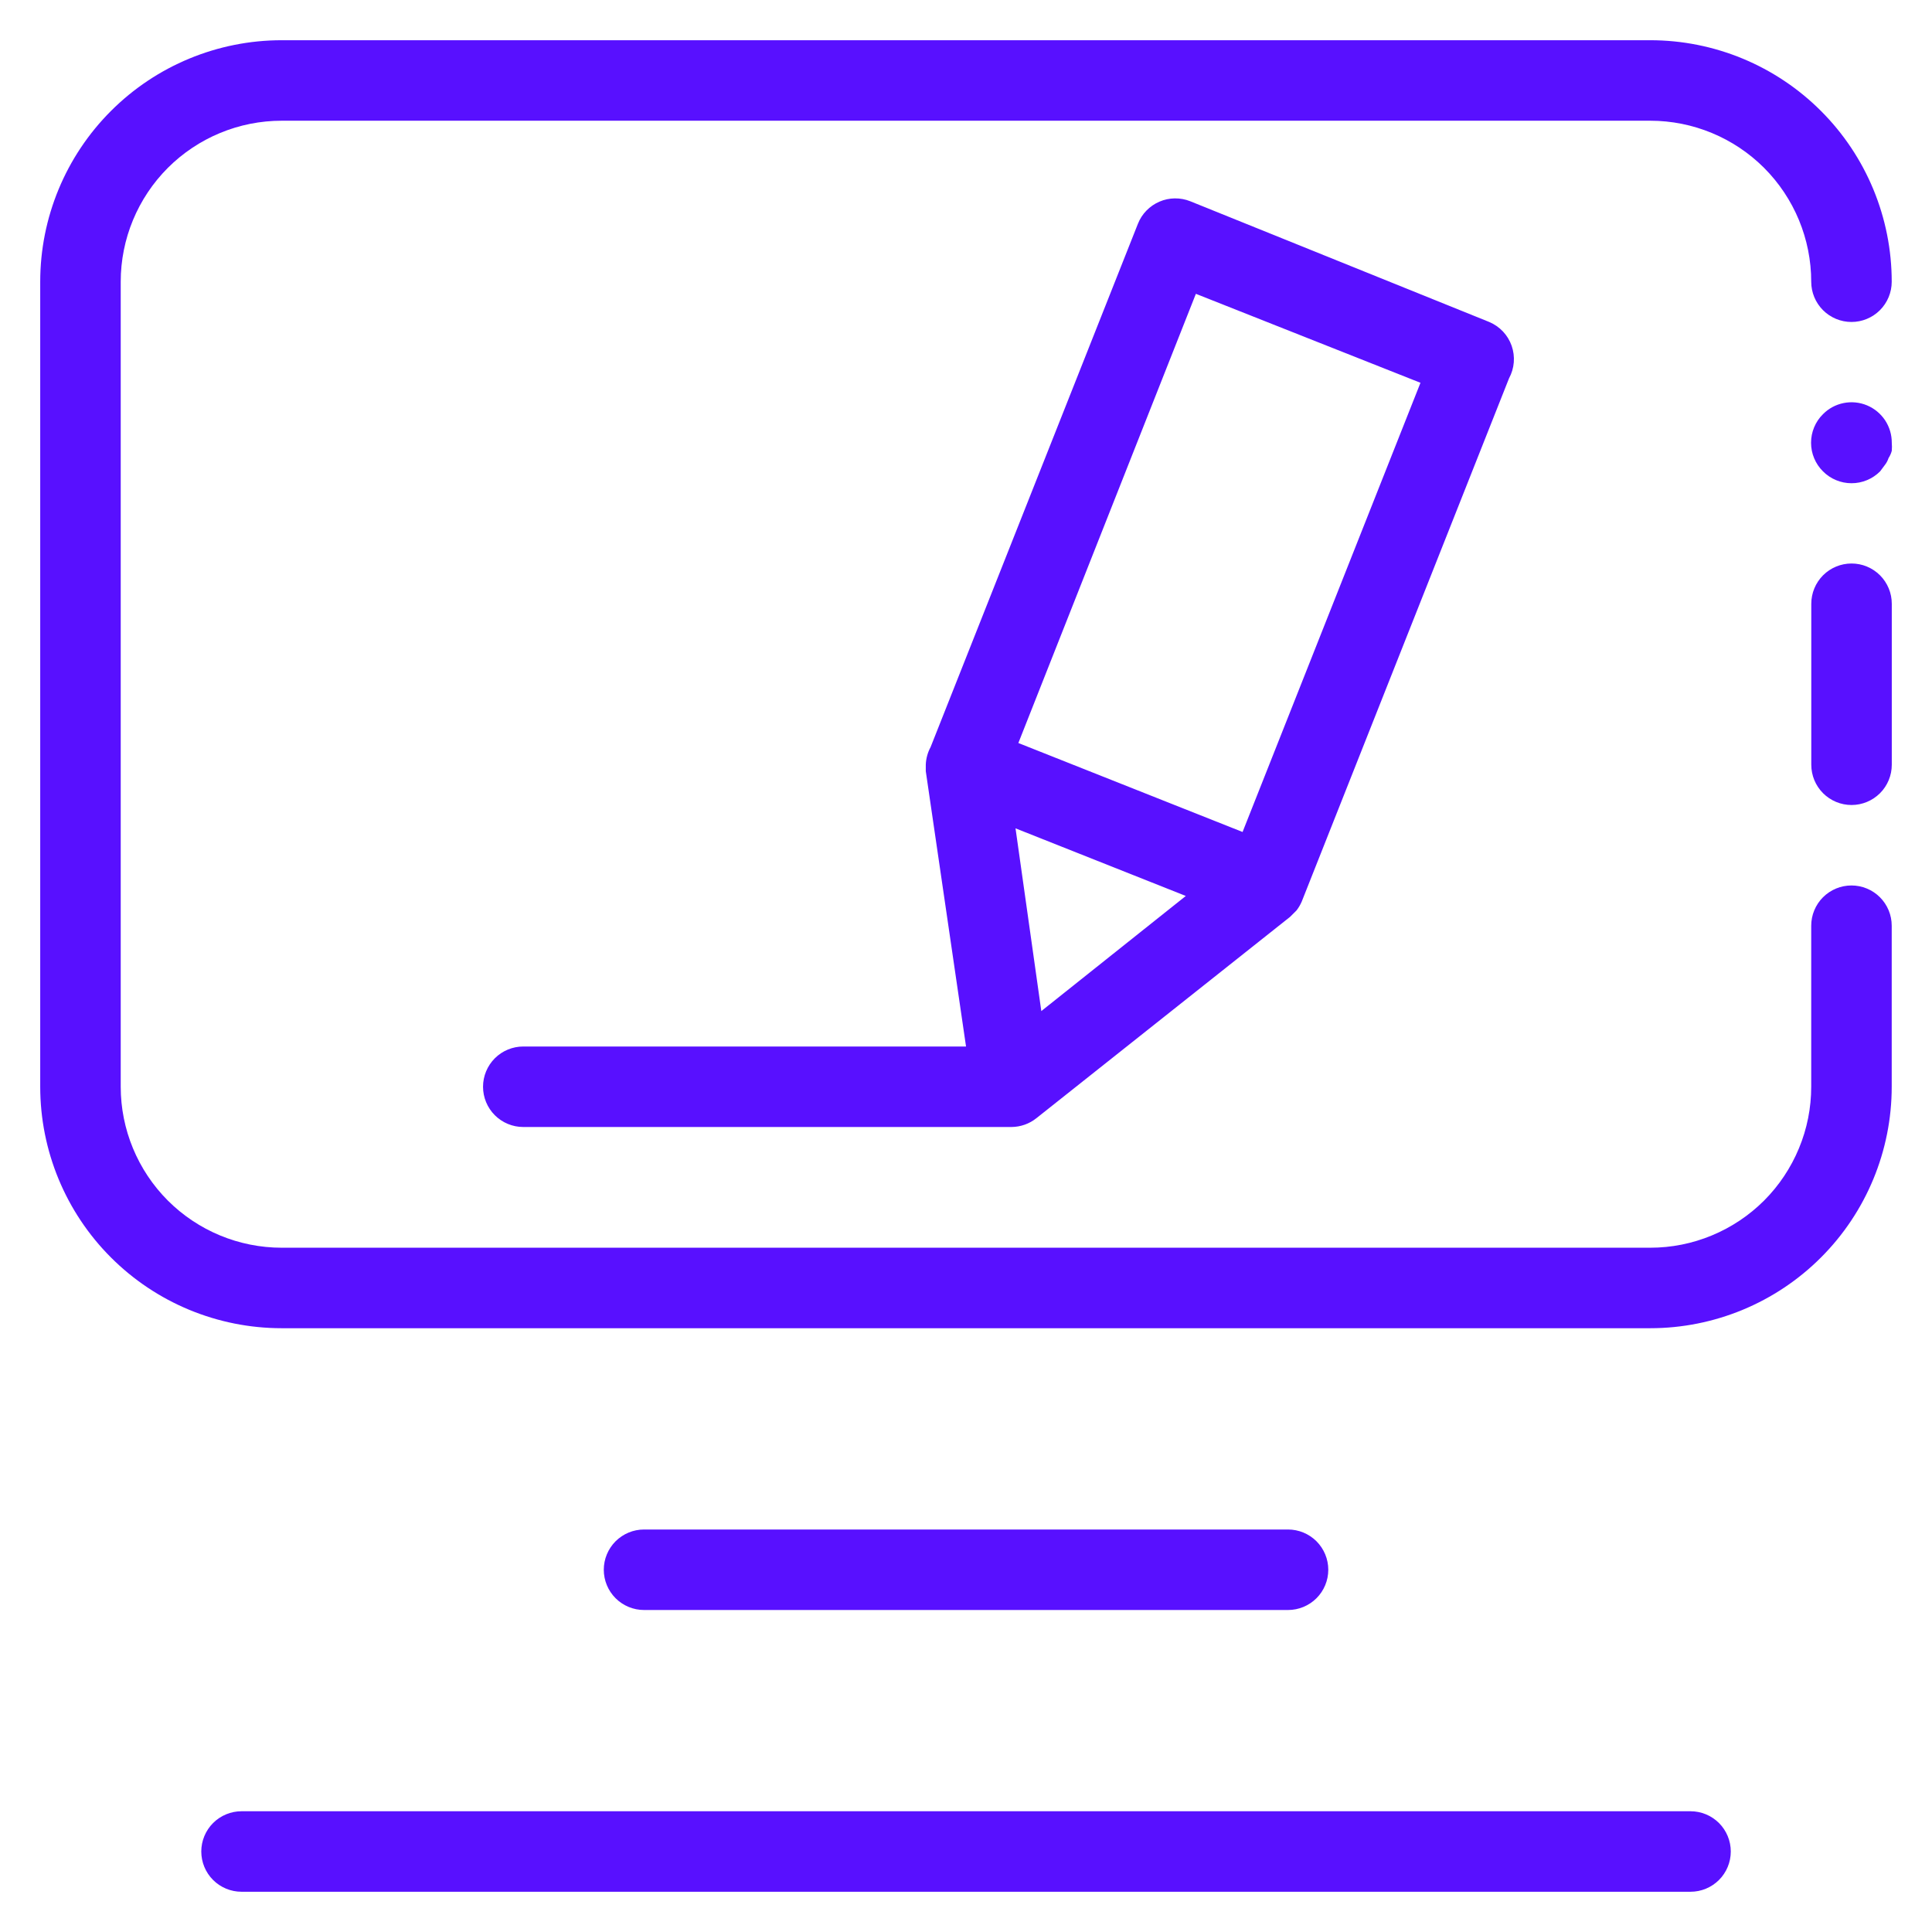
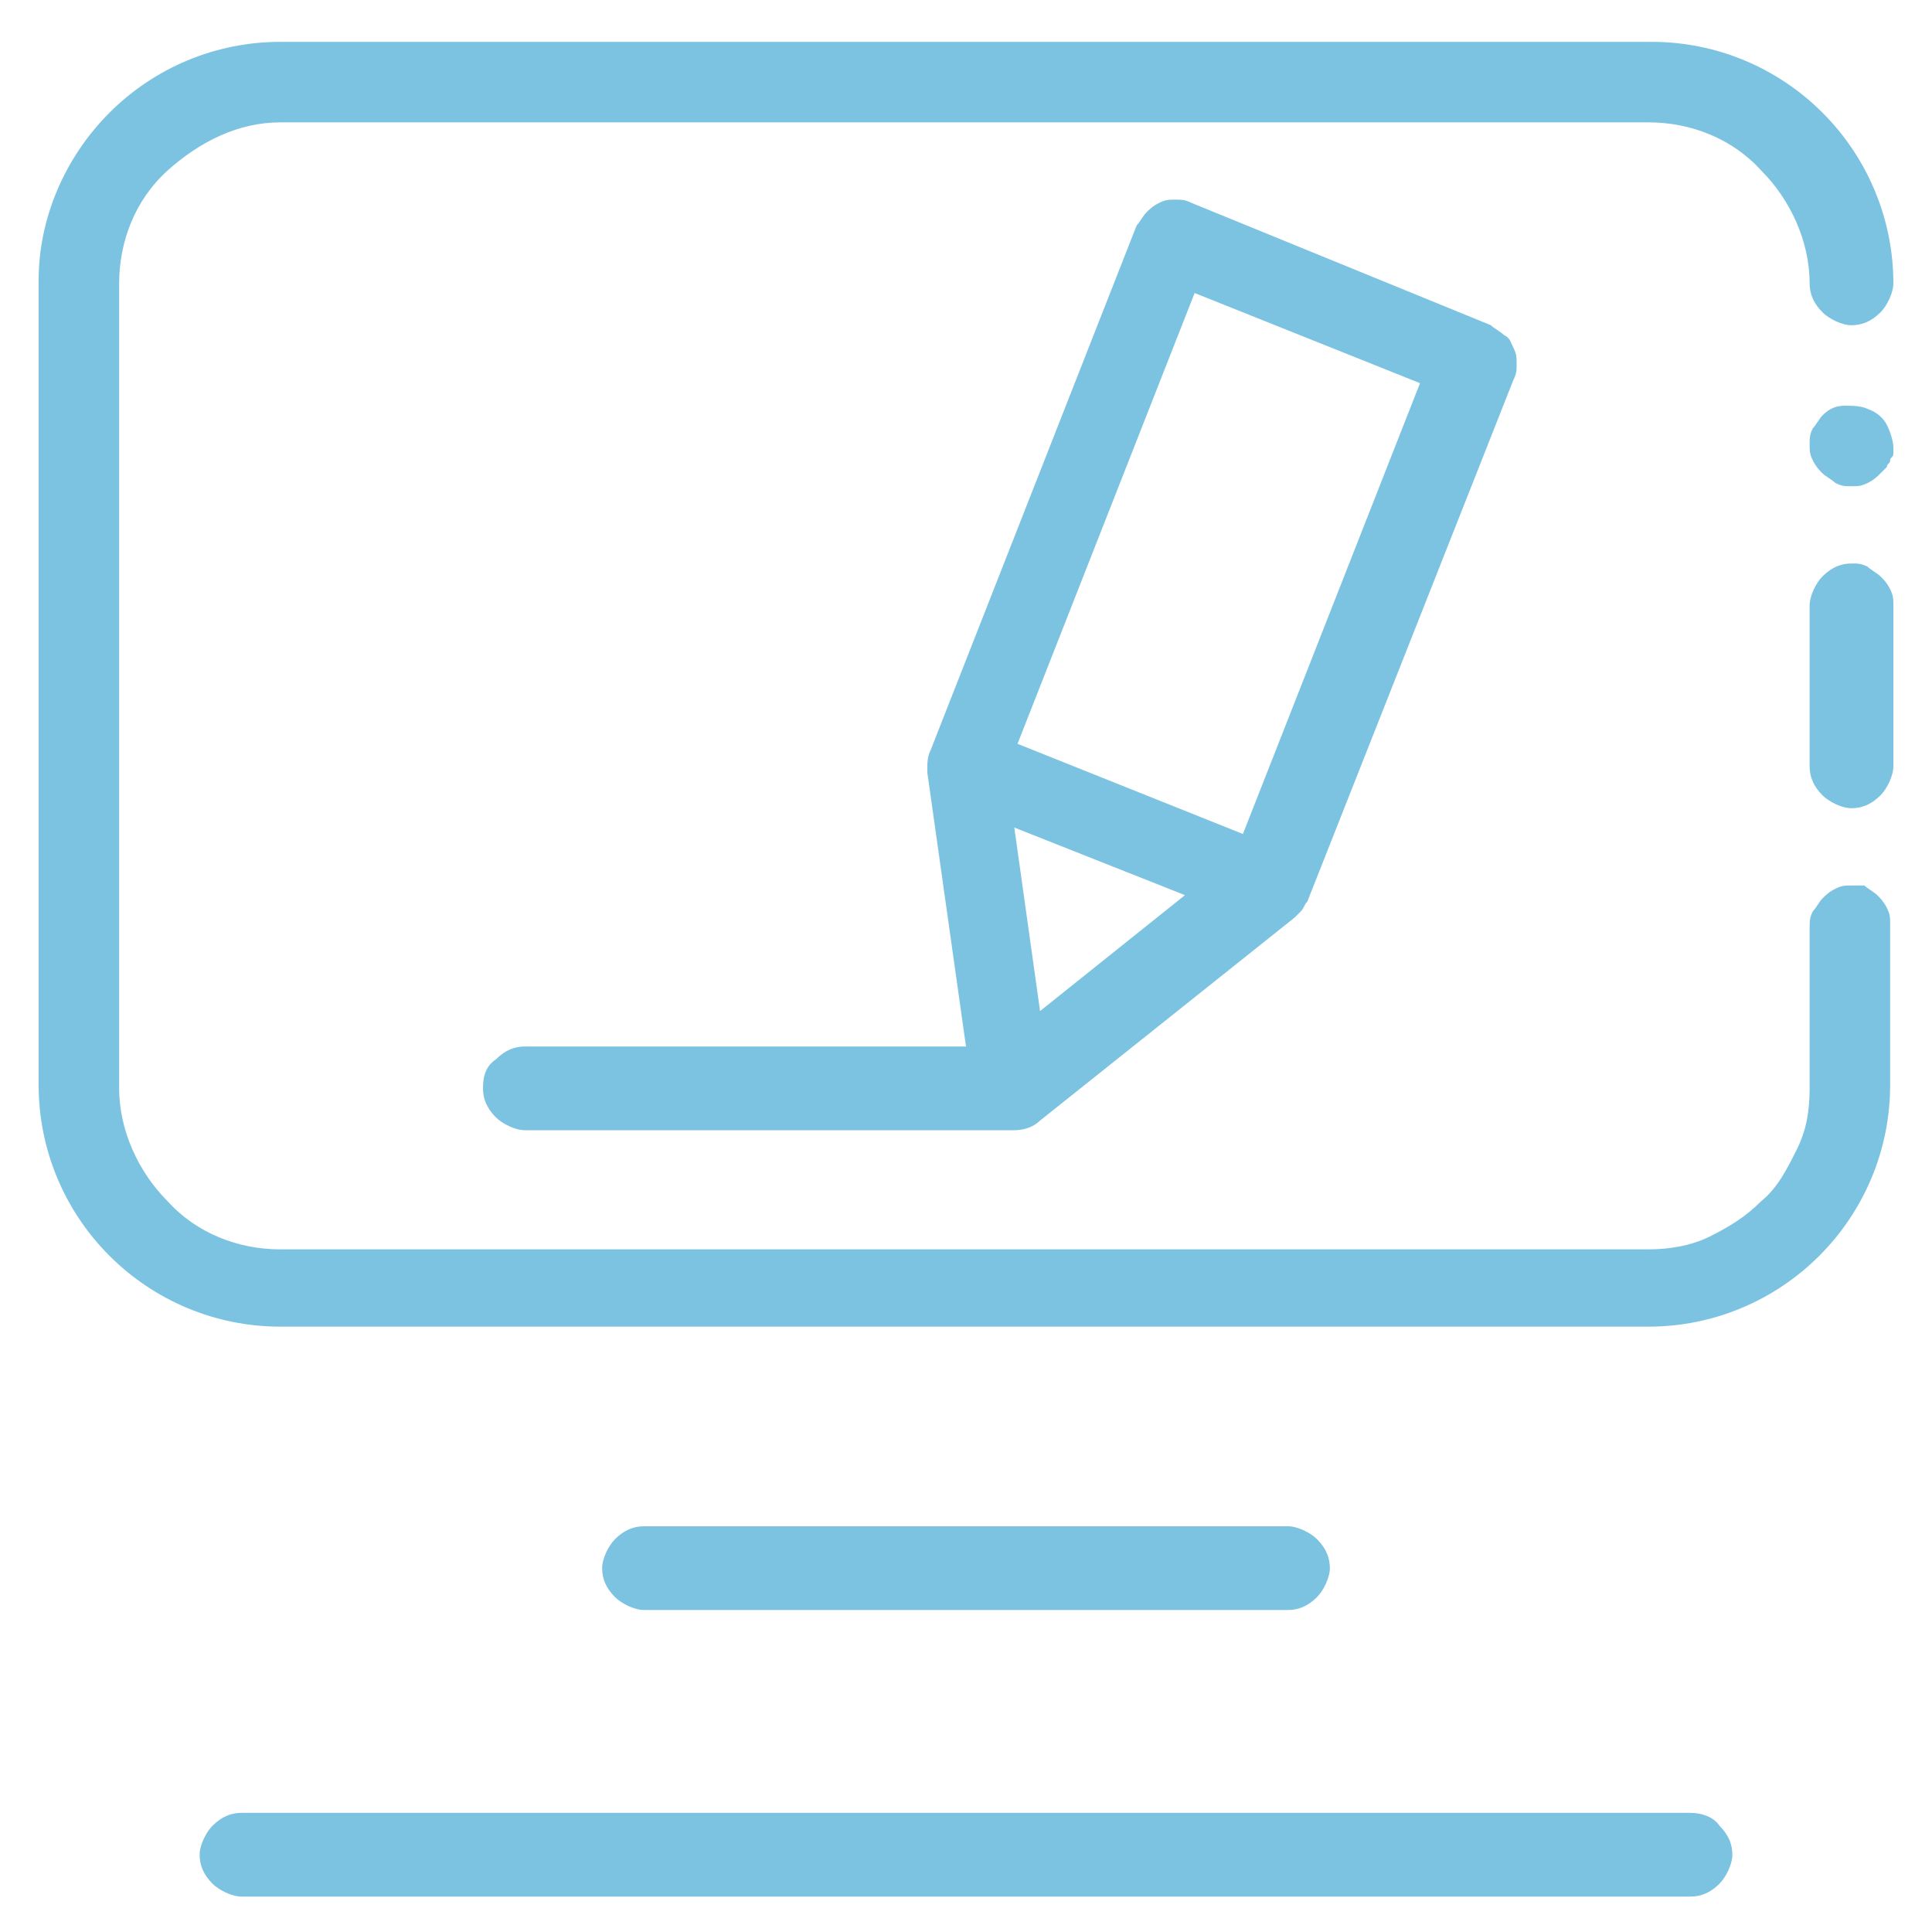
- <svg xmlns="http://www.w3.org/2000/svg" width="60" height="60" viewBox="0 0 60 60" fill="none">
-   <path d="M57.499 27.499C57.335 27.499 57.172 27.531 57.021 27.594C56.869 27.657 56.731 27.749 56.615 27.865C56.499 27.981 56.407 28.119 56.344 28.271C56.281 28.422 56.249 28.585 56.249 28.749V33.749C56.249 34.406 56.12 35.056 55.868 35.662C55.617 36.269 55.249 36.82 54.785 37.285C54.32 37.749 53.769 38.117 53.162 38.368C52.556 38.62 51.906 38.749 51.249 38.749H8.749C7.423 38.749 6.151 38.222 5.213 37.285C4.276 36.347 3.749 35.075 3.749 33.749V8.749C3.749 7.423 4.276 6.151 5.213 5.213C6.151 4.276 7.423 3.749 8.749 3.749H51.249C52.575 3.749 53.847 4.276 54.785 5.213C55.722 6.151 56.249 7.423 56.249 8.749C56.249 9.081 56.381 9.398 56.615 9.633C56.85 9.867 57.167 9.999 57.499 9.999C57.831 9.999 58.148 9.867 58.383 9.633C58.617 9.398 58.749 9.081 58.749 8.749C58.749 6.76 57.959 4.852 56.552 3.446C55.146 2.039 53.238 1.249 51.249 1.249H8.749C6.76 1.249 4.852 2.039 3.446 3.446C2.039 4.852 1.249 6.76 1.249 8.749V33.749C1.249 35.738 2.039 37.646 3.446 39.052C4.852 40.459 6.76 41.249 8.749 41.249H51.249C53.238 41.249 55.146 40.459 56.552 39.052C57.959 37.646 58.749 35.738 58.749 33.749V28.749C58.749 28.585 58.717 28.422 58.654 28.271C58.591 28.119 58.499 27.981 58.383 27.865C58.267 27.749 58.129 27.657 57.977 27.594C57.826 27.531 57.663 27.499 57.499 27.499Z" fill="#5810ff" />
-   <path d="M57.501 17.5C57.169 17.5 56.852 17.632 56.617 17.866C56.383 18.101 56.251 18.419 56.251 18.75V23.75C56.251 24.082 56.383 24.4 56.617 24.634C56.852 24.868 57.169 25 57.501 25C57.833 25 58.15 24.868 58.385 24.634C58.619 24.4 58.751 24.082 58.751 23.75V18.75C58.751 18.586 58.719 18.423 58.656 18.272C58.593 18.12 58.501 17.982 58.385 17.866C58.269 17.75 58.131 17.658 57.979 17.595C57.828 17.532 57.665 17.5 57.501 17.5ZM56.614 12.863C56.496 12.979 56.403 13.117 56.34 13.269C56.276 13.422 56.244 13.585 56.244 13.75C56.244 13.915 56.276 14.079 56.34 14.231C56.403 14.383 56.496 14.521 56.614 14.638C56.73 14.755 56.868 14.848 57.02 14.911C57.173 14.975 57.336 15.007 57.501 15.007C57.666 15.007 57.829 14.975 57.982 14.911C58.134 14.848 58.272 14.755 58.389 14.638L58.538 14.438C58.588 14.374 58.626 14.302 58.651 14.225C58.696 14.156 58.73 14.08 58.751 14C58.758 13.917 58.758 13.833 58.751 13.75C58.752 13.502 58.68 13.259 58.543 13.052C58.405 12.845 58.21 12.684 57.98 12.588C57.751 12.493 57.499 12.468 57.255 12.517C57.012 12.566 56.788 12.686 56.614 12.863ZM52.501 56.25H7.501C7.169 56.25 6.852 56.382 6.617 56.616C6.383 56.851 6.251 57.169 6.251 57.5C6.251 57.832 6.383 58.15 6.617 58.384C6.852 58.618 7.169 58.75 7.501 58.75H52.501C52.833 58.75 53.15 58.618 53.385 58.384C53.619 58.15 53.751 57.832 53.751 57.5C53.751 57.169 53.619 56.851 53.385 56.616C53.15 56.382 52.833 56.25 52.501 56.25ZM40.001 50C40.333 50 40.65 49.868 40.885 49.634C41.119 49.4 41.251 49.082 41.251 48.75C41.251 48.419 41.119 48.101 40.885 47.866C40.65 47.632 40.333 47.5 40.001 47.5H20.001C19.669 47.5 19.352 47.632 19.117 47.866C18.883 48.101 18.751 48.419 18.751 48.75C18.751 49.082 18.883 49.4 19.117 49.634C19.352 49.868 19.669 50 20.001 50H40.001ZM15.001 33.75C15.001 34.082 15.133 34.4 15.367 34.634C15.601 34.868 15.919 35 16.251 35H31.413C31.695 34.998 31.969 34.901 32.188 34.725L40.063 28.475L40.176 28.363L40.264 28.275C40.329 28.191 40.384 28.098 40.426 28L46.864 11.75C46.947 11.597 46.998 11.428 47.012 11.253C47.026 11.079 47.003 10.904 46.946 10.739C46.888 10.574 46.796 10.423 46.677 10.296C46.557 10.169 46.412 10.068 46.251 10L36.964 6.25C36.811 6.189 36.648 6.159 36.483 6.161C36.319 6.163 36.157 6.198 36.006 6.263C35.855 6.328 35.718 6.422 35.604 6.54C35.489 6.658 35.399 6.797 35.339 6.95L28.901 23.2C28.809 23.369 28.758 23.558 28.751 23.75V23.95L30.001 32.5H16.251C15.919 32.5 15.601 32.632 15.367 32.866C15.133 33.101 15.001 33.419 15.001 33.75ZM31.538 25.725L36.826 27.825L32.339 31.4L31.538 25.725ZM37.139 9.125L44.114 11.888L38.589 25.838L31.626 23.075L37.139 9.125Z" fill="#5810ff" />
+ <svg xmlns="http://www.w3.org/2000/svg" version="1.1" id="Layer_1" x="0px" y="0px" viewBox="0 0 60 60" style="enable-background:new 0 0 60 60;" xml:space="preserve">
+   <style type="text/css">
+ 	.st0{fill:#7BC3E1;}
+ </style>
+   <path class="st0" d="M57.5,27.5c-0.2,0-0.3,0-0.5,0.1c-0.2,0.1-0.3,0.2-0.4,0.3c-0.1,0.1-0.2,0.3-0.3,0.4c-0.1,0.2-0.1,0.3-0.1,0.5  v5c0,0.7-0.1,1.3-0.4,1.9c-0.3,0.6-0.6,1.2-1.1,1.6c-0.5,0.5-1,0.8-1.6,1.1c-0.6,0.3-1.3,0.4-1.9,0.4H8.7c-1.3,0-2.6-0.5-3.5-1.5  c-0.9-0.9-1.5-2.2-1.5-3.5v-25c0-1.3,0.5-2.6,1.5-3.5s2.2-1.5,3.5-1.5h42.5c1.3,0,2.6,0.5,3.5,1.5c0.9,0.9,1.5,2.2,1.5,3.5  c0,0.3,0.1,0.6,0.4,0.9c0.2,0.2,0.6,0.4,0.9,0.4s0.6-0.1,0.9-0.4c0.2-0.2,0.4-0.6,0.4-0.9c0-2-0.8-3.9-2.2-5.3  c-1.4-1.4-3.3-2.2-5.3-2.2H8.7c-2,0-3.9,0.8-5.3,2.2C2,4.9,1.2,6.8,1.2,8.7v25c0,2,0.8,3.9,2.2,5.3c1.4,1.4,3.3,2.2,5.3,2.2h42.5  c2,0,3.9-0.8,5.3-2.2c1.4-1.4,2.2-3.3,2.2-5.3v-5c0-0.2,0-0.3-0.1-0.5c-0.1-0.2-0.2-0.3-0.3-0.4c-0.1-0.1-0.3-0.2-0.4-0.3  C57.8,27.5,57.7,27.5,57.5,27.5z" />
+   <path class="st0" d="M57.5,17.5c-0.3,0-0.6,0.1-0.9,0.4c-0.2,0.2-0.4,0.6-0.4,0.9v5c0,0.3,0.1,0.6,0.4,0.9c0.2,0.2,0.6,0.4,0.9,0.4  s0.6-0.1,0.9-0.4c0.2-0.2,0.4-0.6,0.4-0.9v-5c0-0.2,0-0.3-0.1-0.5c-0.1-0.2-0.2-0.3-0.3-0.4c-0.1-0.1-0.3-0.2-0.4-0.3  C57.8,17.5,57.7,17.5,57.5,17.5z M56.6,12.9c-0.1,0.1-0.2,0.3-0.3,0.4c-0.1,0.2-0.1,0.3-0.1,0.5s0,0.3,0.1,0.5  c0.1,0.2,0.2,0.3,0.3,0.4c0.1,0.1,0.3,0.2,0.4,0.3c0.2,0.1,0.3,0.1,0.5,0.1s0.3,0,0.5-0.1c0.2-0.1,0.3-0.2,0.4-0.3l0.2-0.2  c0-0.1,0.1-0.1,0.1-0.2c0-0.1,0.1-0.1,0.1-0.2c0-0.1,0-0.2,0-0.2c0-0.2-0.1-0.5-0.2-0.7c-0.1-0.2-0.3-0.4-0.6-0.5  c-0.2-0.1-0.5-0.1-0.7-0.1C57,12.6,56.8,12.7,56.6,12.9z M52.5,56.3h-45c-0.3,0-0.6,0.1-0.9,0.4c-0.2,0.2-0.4,0.6-0.4,0.9  s0.1,0.6,0.4,0.9c0.2,0.2,0.6,0.4,0.9,0.4h45c0.3,0,0.6-0.1,0.9-0.4c0.2-0.2,0.4-0.6,0.4-0.9s-0.1-0.6-0.4-0.9  C53.2,56.4,52.8,56.3,52.5,56.3z M40,50c0.3,0,0.6-0.1,0.9-0.4c0.2-0.2,0.4-0.6,0.4-0.9s-0.1-0.6-0.4-0.9c-0.2-0.2-0.6-0.4-0.9-0.4  H20c-0.3,0-0.6,0.1-0.9,0.4c-0.2,0.2-0.4,0.6-0.4,0.9s0.1,0.6,0.4,0.9c0.2,0.2,0.6,0.4,0.9,0.4H40z M15,33.8c0,0.3,0.1,0.6,0.4,0.9  c0.2,0.2,0.6,0.4,0.9,0.4h15.2c0.3,0,0.6-0.1,0.8-0.3l7.9-6.3l0.1-0.1l0.1-0.1c0.1-0.1,0.1-0.2,0.2-0.3l6.4-16.2  c0.1-0.2,0.1-0.3,0.1-0.5c0-0.2,0-0.3-0.1-0.5c-0.1-0.2-0.1-0.3-0.3-0.4c-0.1-0.1-0.3-0.2-0.4-0.3L37,6.3c-0.2-0.1-0.3-0.1-0.5-0.1  c-0.2,0-0.3,0-0.5,0.1c-0.2,0.1-0.3,0.2-0.4,0.3c-0.1,0.1-0.2,0.3-0.3,0.4l-6.4,16.3c-0.1,0.2-0.1,0.4-0.1,0.5V24l1.2,8.5H16.3  c-0.3,0-0.6,0.1-0.9,0.4C15.1,33.1,15,33.4,15,33.8z M31.5,25.7l5.3,2.1l-4.5,3.6L31.5,25.7z M37.1,9.1l7,2.8l-5.5,14l-7-2.8  L37.1,9.1z" />
</svg>
